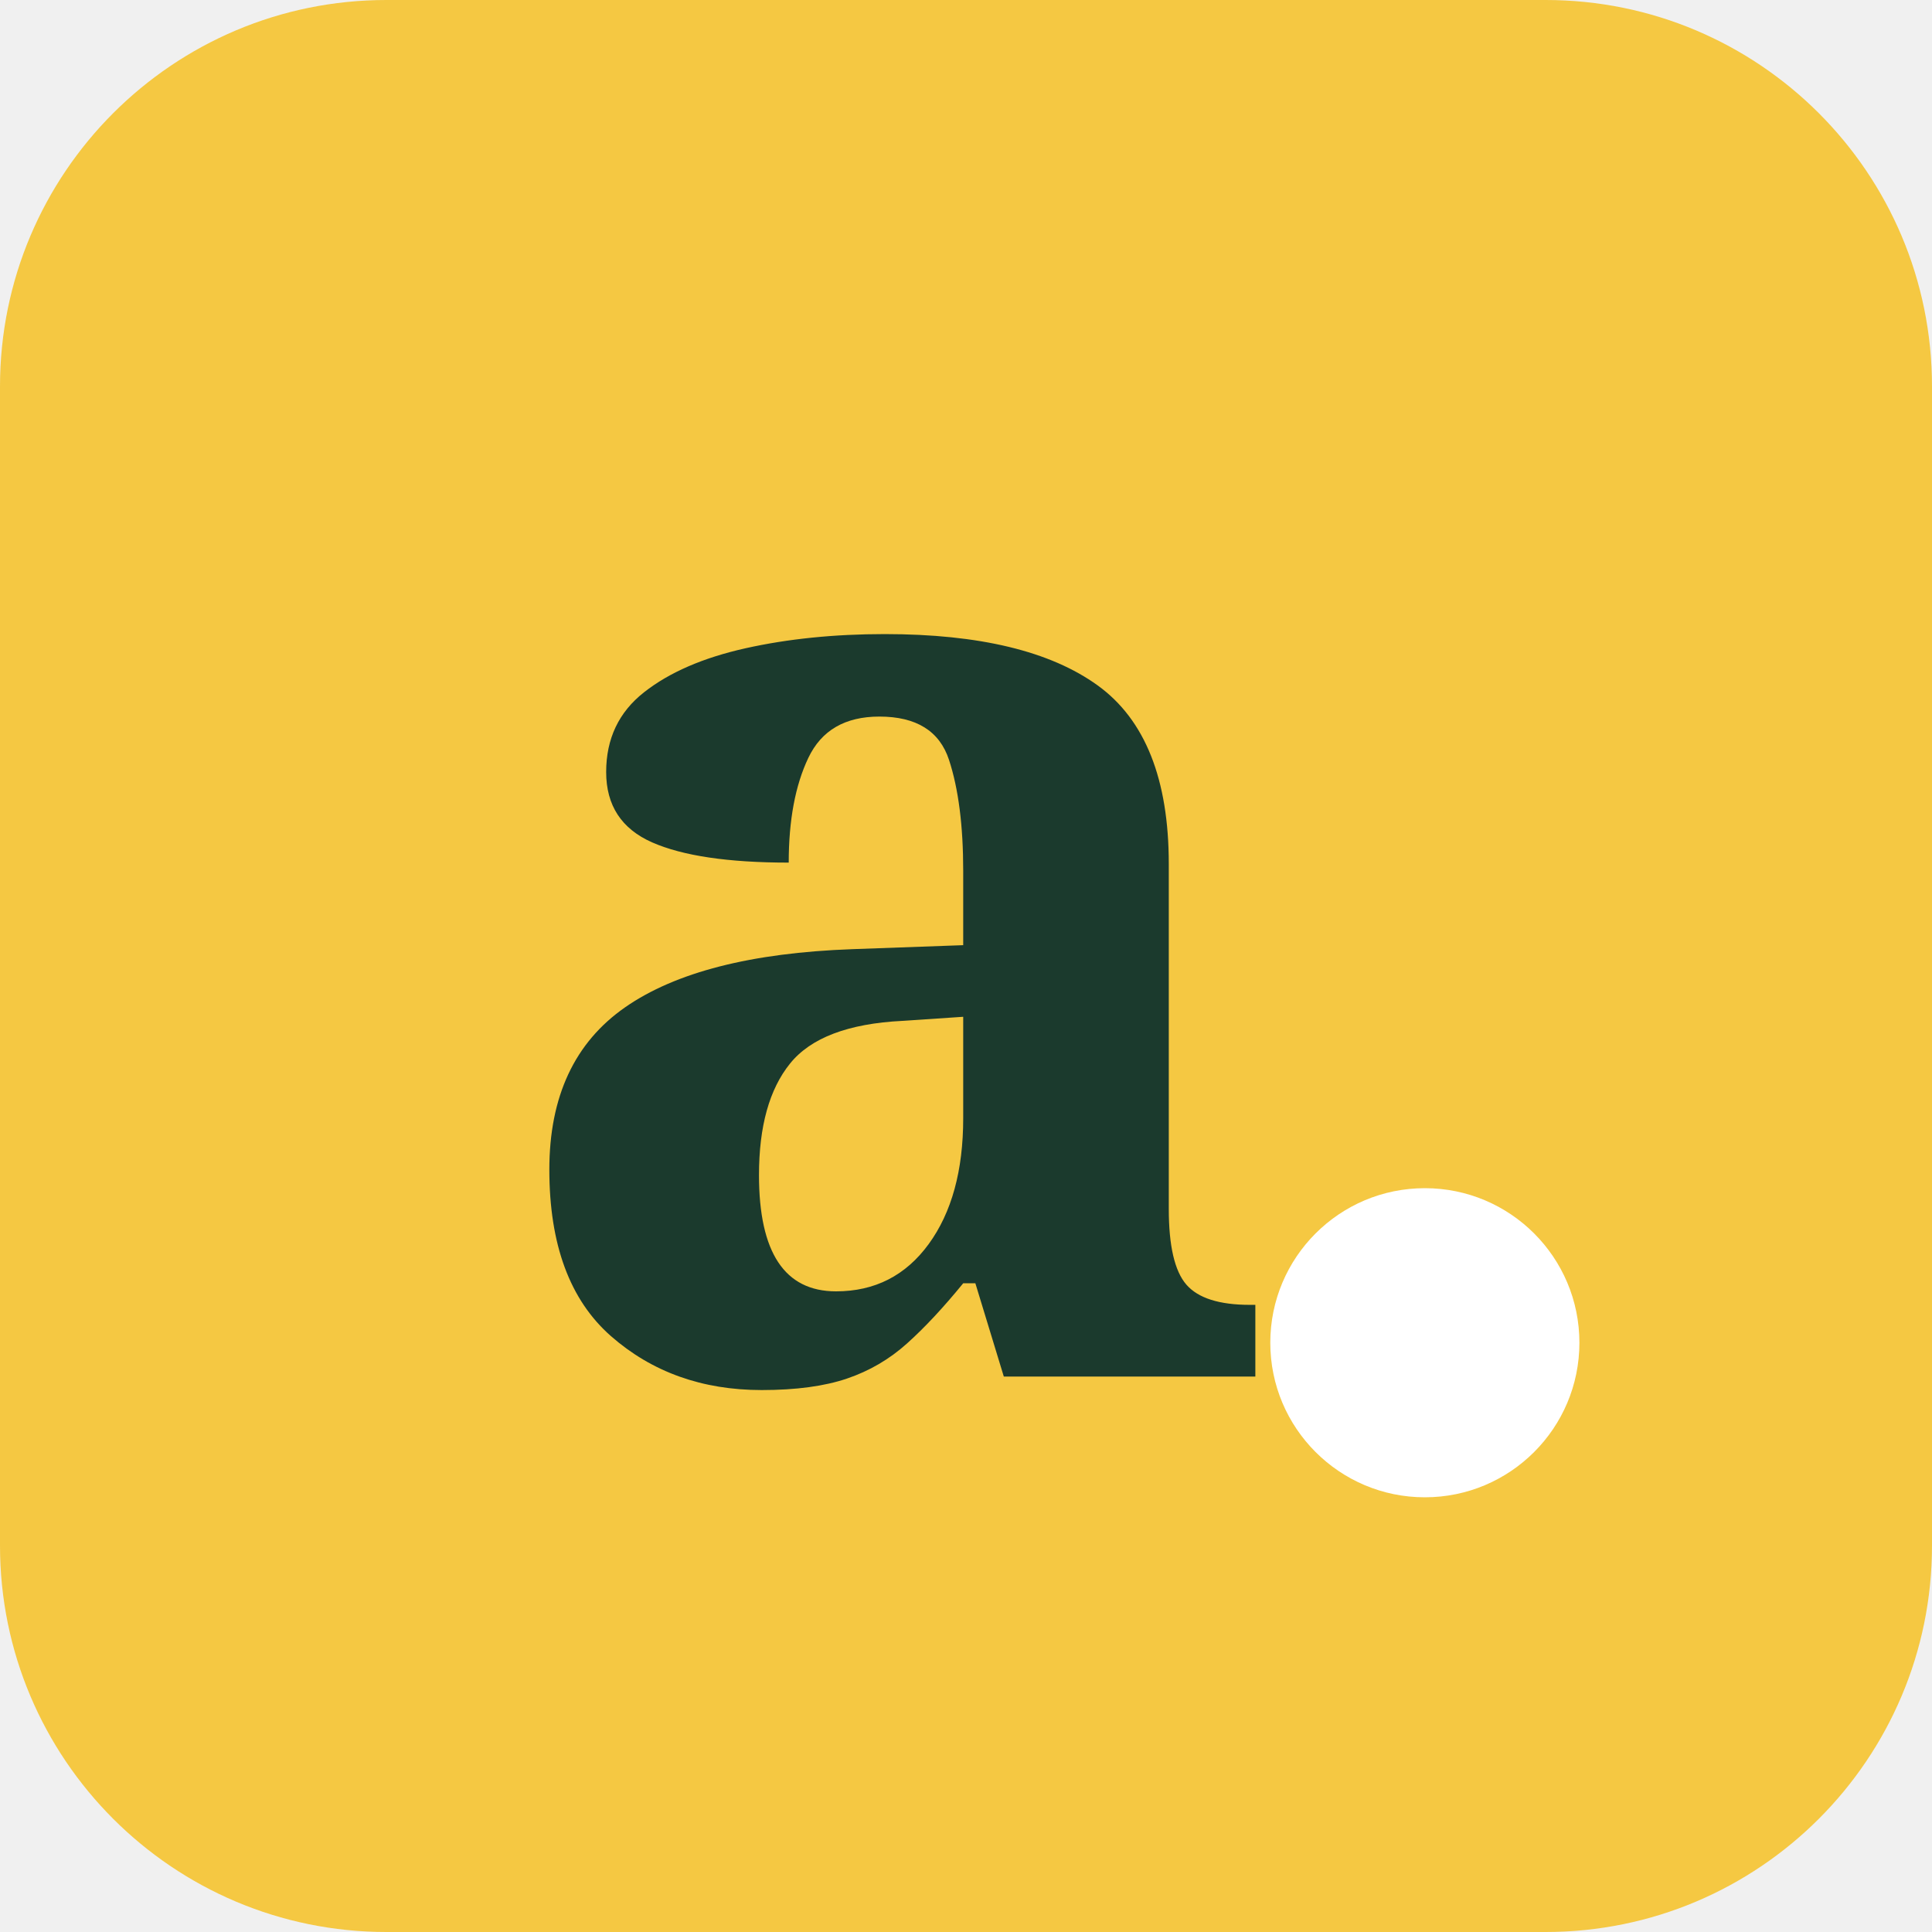
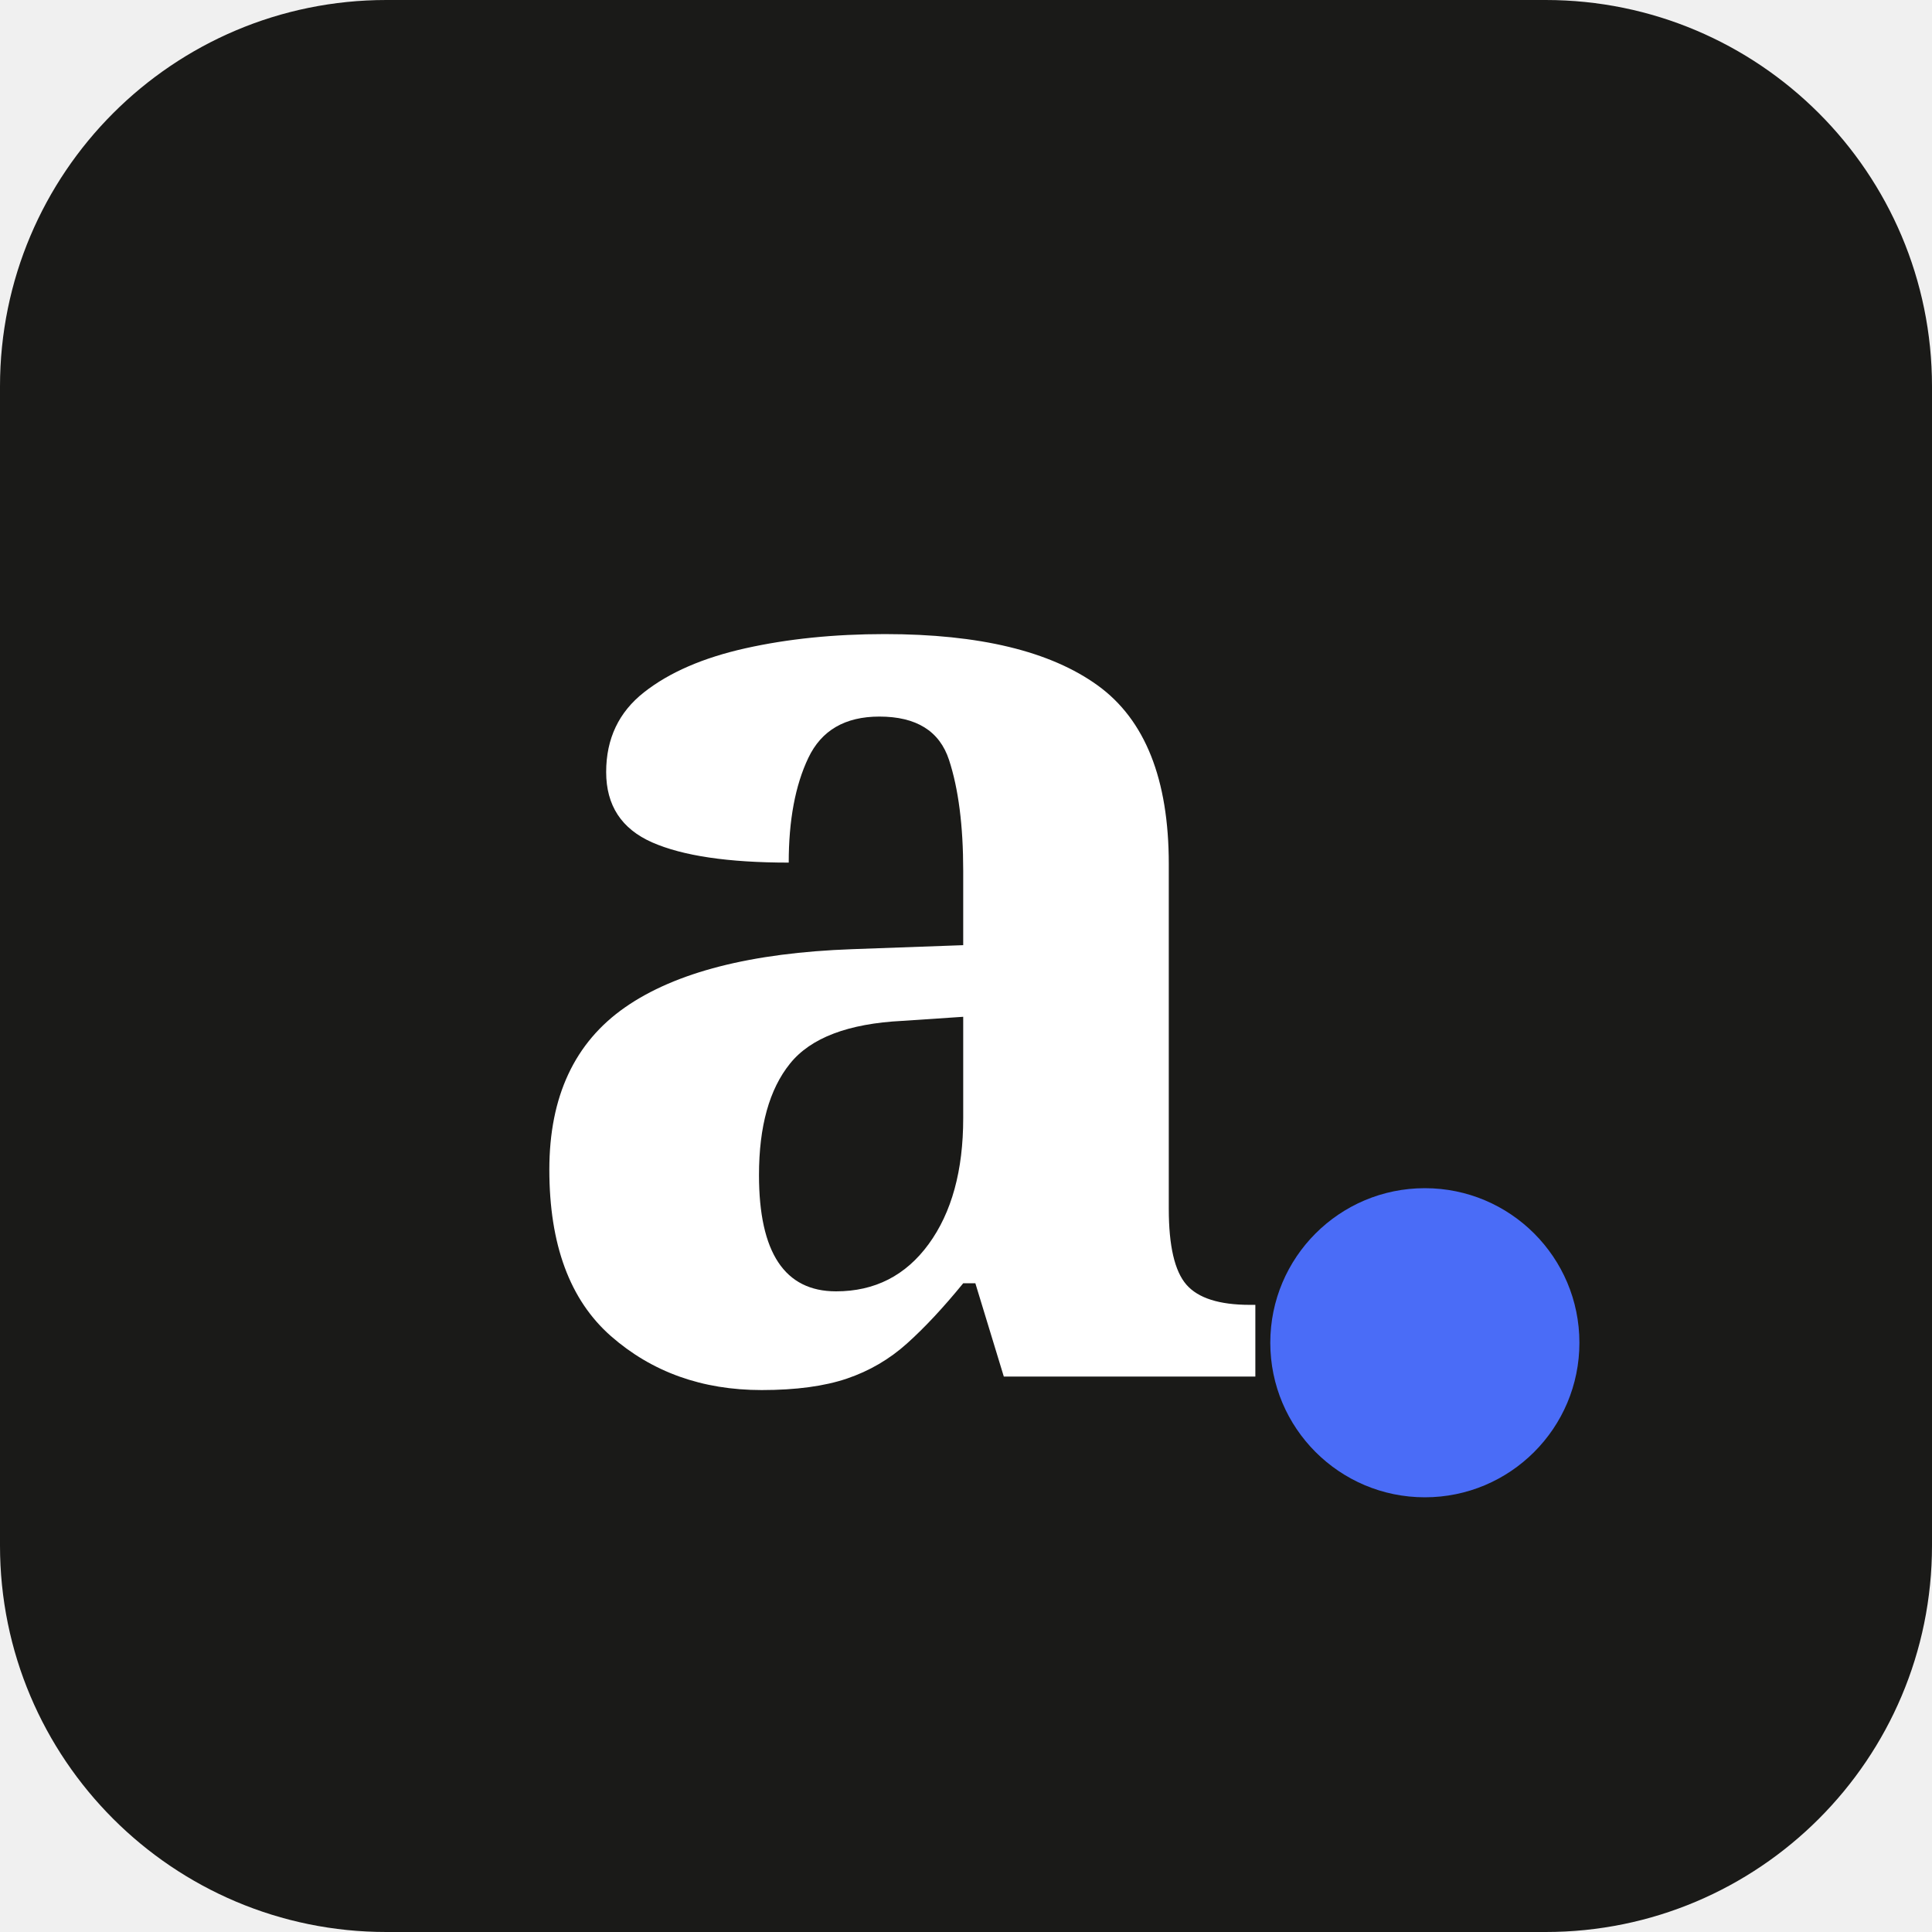
<svg xmlns="http://www.w3.org/2000/svg" viewBox="0 0 400 400">
-   <rect width="400" height="400" rx="80" fill="#F5C842" />
-   <text x="185" y="285" font-family="Georgia, serif" font-size="280" font-weight="700" text-anchor="middle" fill="#1B3A2D">a</text>
-   <circle cx="295" cy="278" r="32" fill="#ffffff" />
+   <rect width="400" height="400" rx="80" fill="#1A1A18" />
+   <text x="185" y="285" font-family="Georgia, serif" font-size="280" font-weight="700" text-anchor="middle" fill="#FFFFFF">a</text>
+   <circle cx="295" cy="278" r="32" fill="#4A6CF7" />
</svg>
